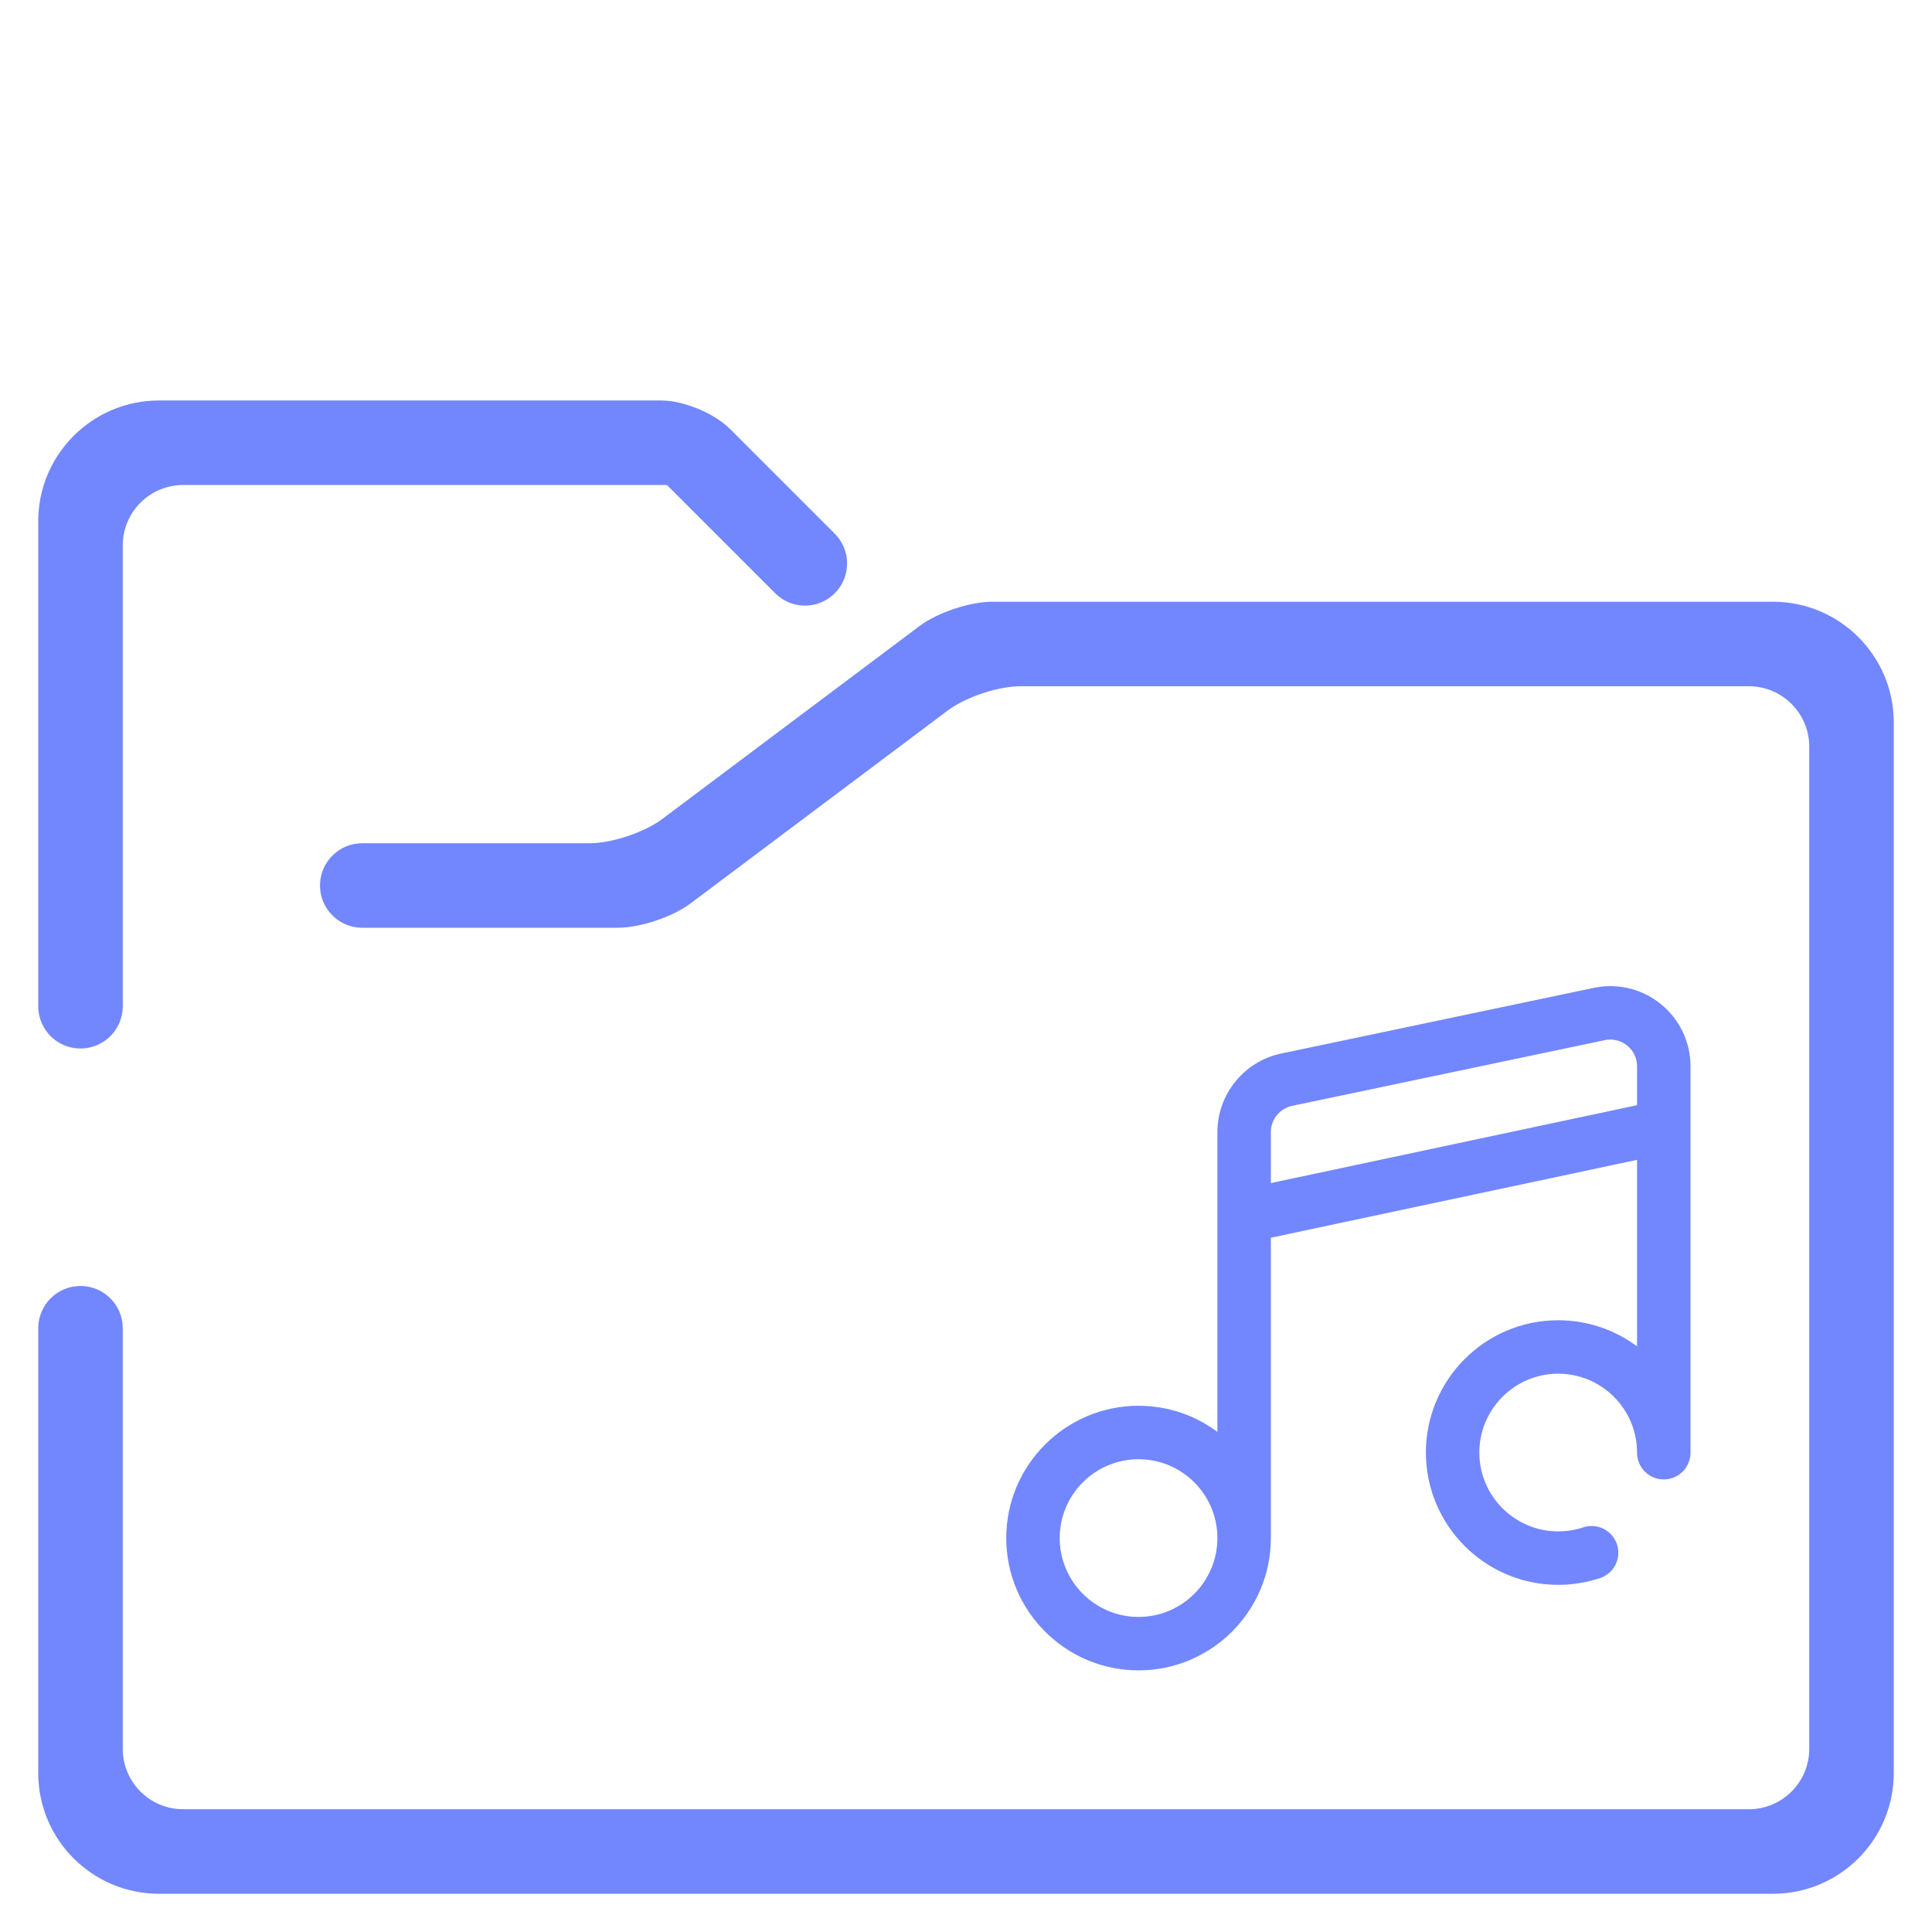
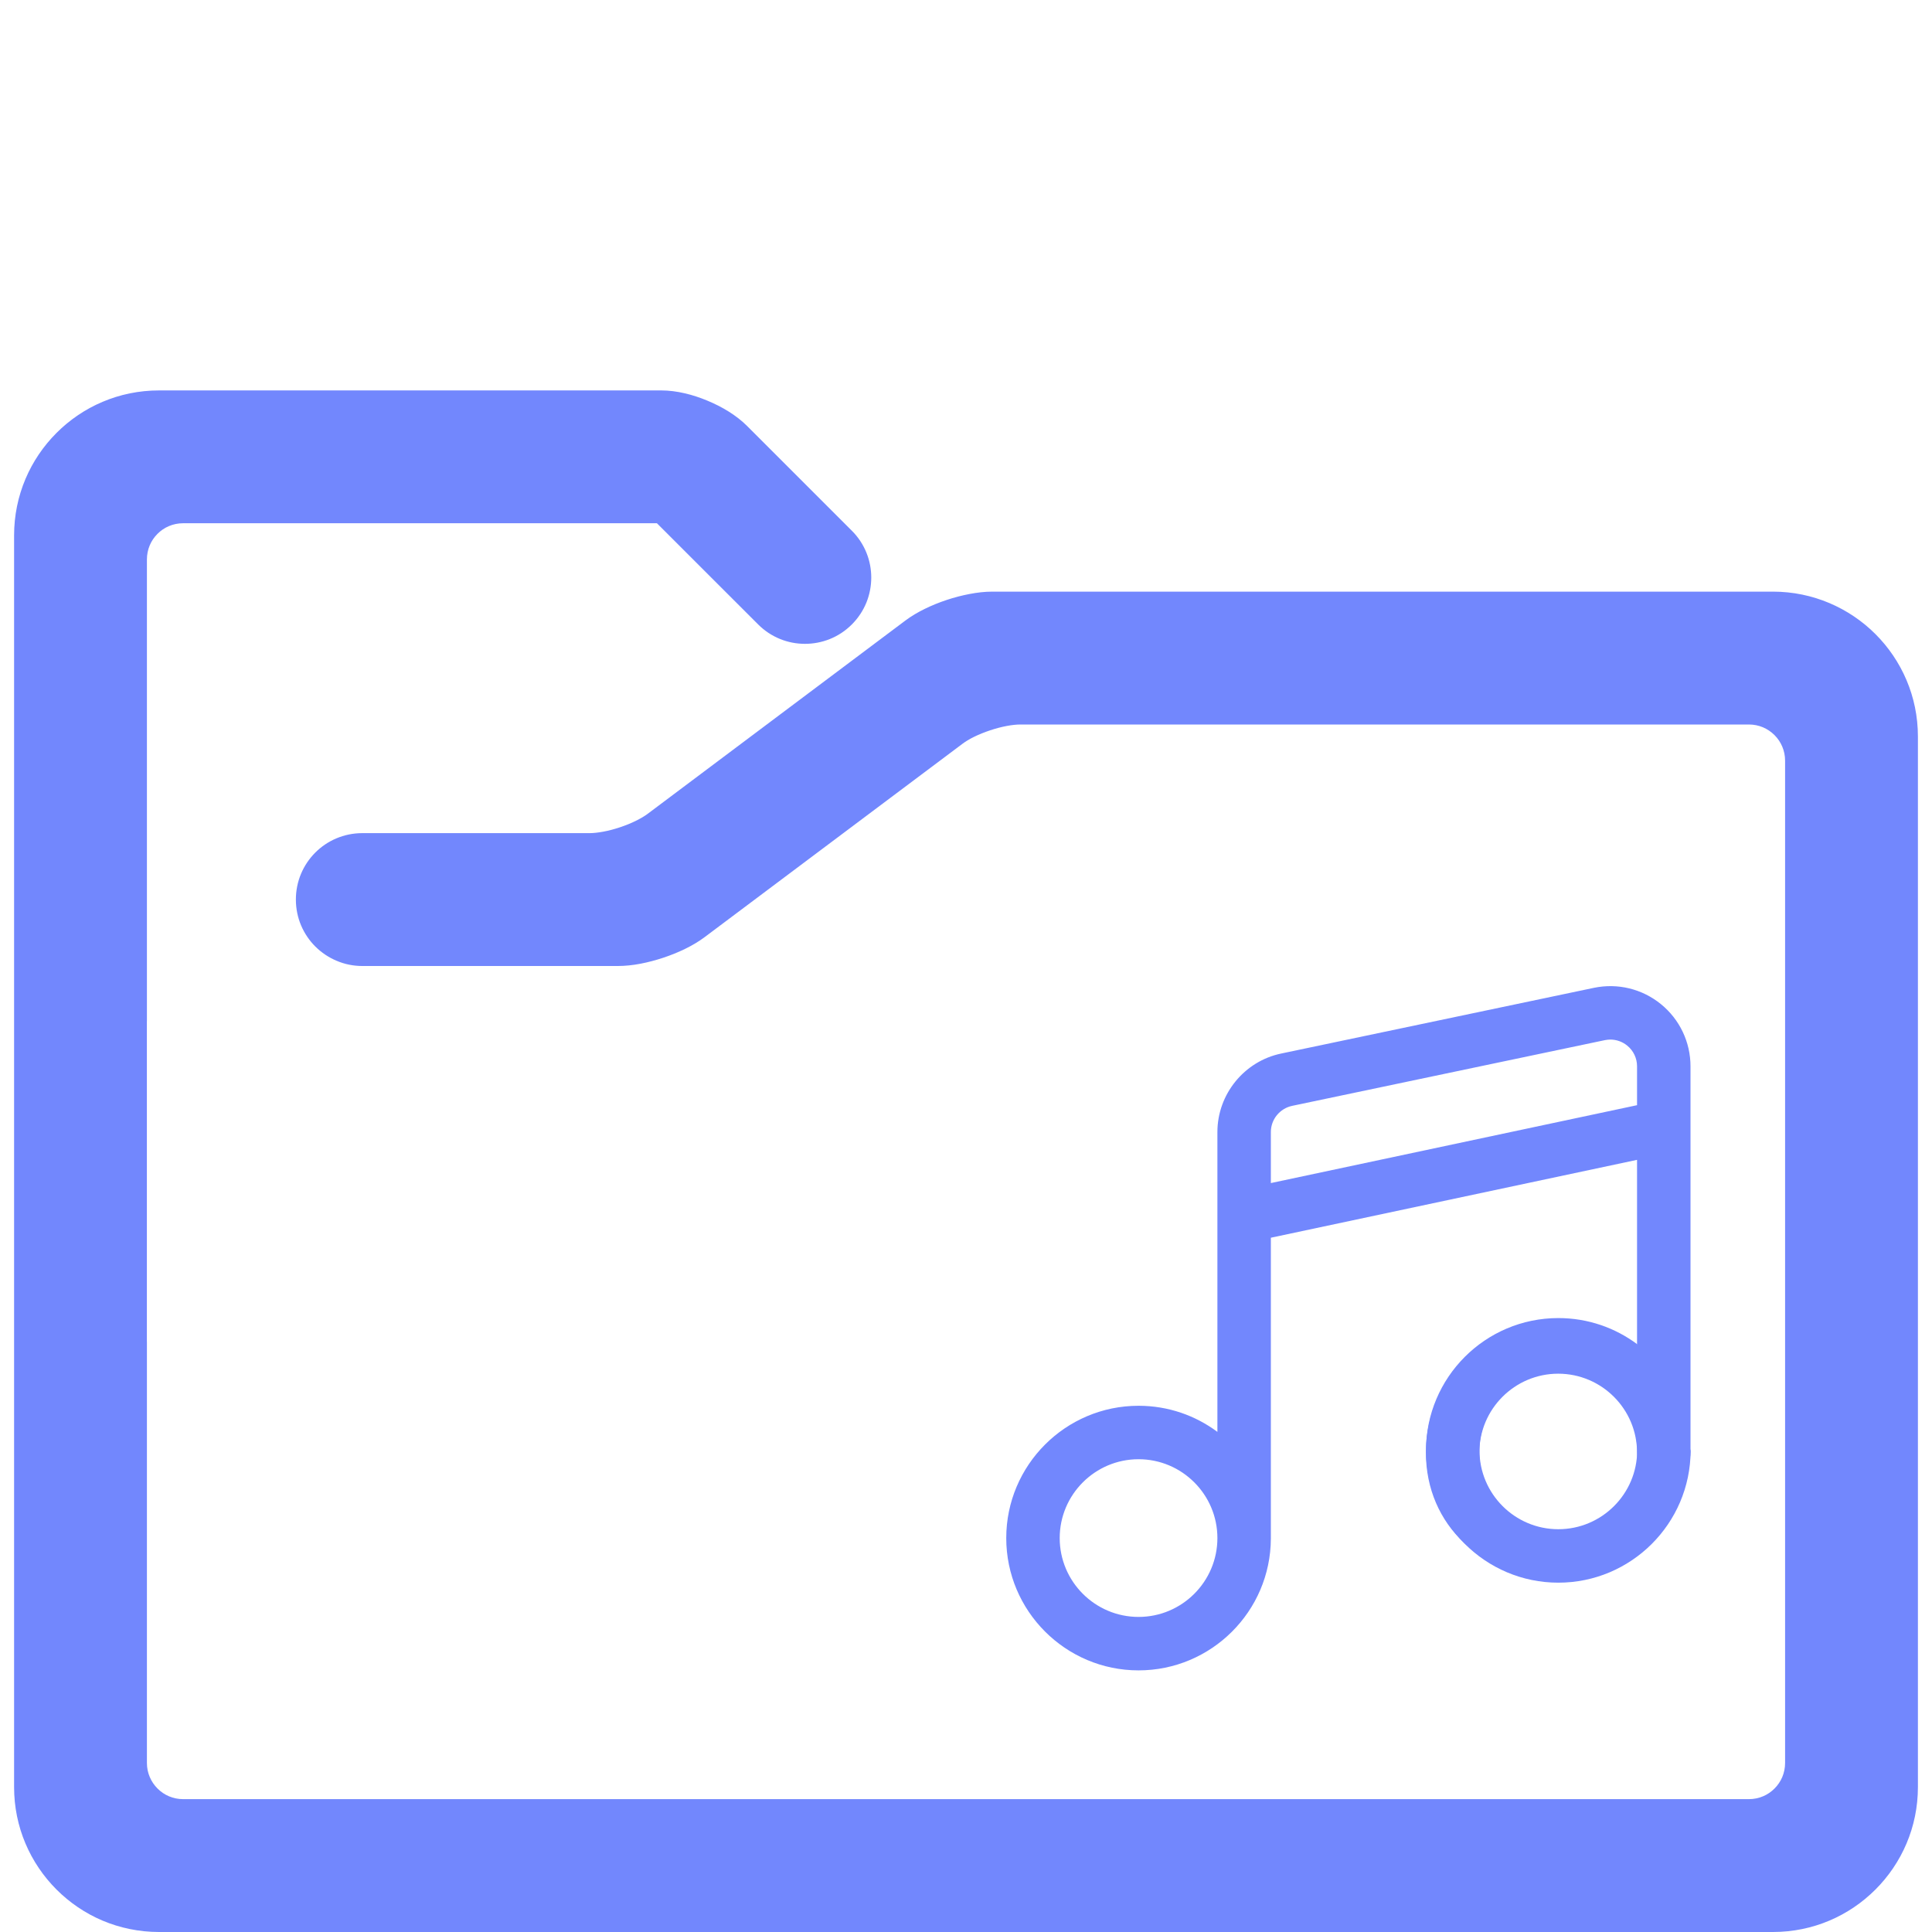
- <svg xmlns="http://www.w3.org/2000/svg" style="isolation:isolate" viewBox="0 0 48 48" width="48pt" height="48pt" version="1.1" id="svg2">
-   <defs id="defs2" />
+ <svg xmlns="http://www.w3.org/2000/svg" xmlns:xlink="http://www.w3.org/1999/xlink" style="isolation:isolate" viewBox="0 0 48 48" width="48pt" height="48pt" version="1.1" id="svg2" xml:space="preserve">
+   <defs id="defs2">
+     <linearGradient id="linearGradient4" x1="0" y1="0.5" x2="1" y2="0.5" gradientTransform="matrix(46.1,0,0,37.1,0.95,9.95)" gradientUnits="userSpaceOnUse">
+       <stop offset="0" stop-opacity="1" style="stop-color:#7287fd;stop-opacity:1;" id="stop3" />
+       <stop offset="98.261%" stop-opacity="1" style="stop-color:#7287fd" id="stop4" />
+     </linearGradient>
+     <linearGradient id="linearGradient1" x1="0" y1="0.5" x2="0.907" y2="0.92" gradientTransform="matrix(46.1,0,0,37.1,0.95,9.95)" gradientUnits="userSpaceOnUse">
+       <stop offset="0" stop-opacity="1" style="stop-color:#7287fd;stop-opacity:1;" id="stop1-9" />
+       <stop offset="83.888%" stop-opacity="1" style="stop-color:#7287fd" id="stop2-2" />
+     </linearGradient>
+     <linearGradient xlink:href="#_lgradient_6" id="linearGradient2" gradientUnits="userSpaceOnUse" gradientTransform="matrix(46.1,0,0,37.1,11.37915,7.770644)" x1="0" y1="0.5" x2="0.907" y2="0.92" />
+   </defs>
  <linearGradient id="_lgradient_6" x1="0" y1="0.5" x2="0.907" y2="0.92" gradientTransform="matrix(46.1,0,0,37.1,0.95,9.95)" gradientUnits="userSpaceOnUse">
    <stop offset="0" stop-opacity="1" style="stop-color:#7287fd;stop-opacity:1;" id="stop1" />
    <stop offset="83.888%" stop-opacity="1" style="stop-color:#7287fd" id="stop2" />
  </linearGradient>
-   <path d=" M 9 23.05 L 9 23.05 C 8.42 23.05 7.95 22.58 7.95 22 L 7.95 22 C 7.95 21.42 8.42 20.95 9 20.95 L 9 20.95 L 14.65 20.95 C 15.202 20.95 16.008 20.681 16.45 20.35 L 22.85 15.55 C 23.292 15.219 24.098 14.95 24.65 14.95 L 44.05 14.95 C 45.706 14.95 47.05 16.294 47.05 17.95 L 47.05 44.05 C 47.05 45.706 45.706 47.05 44.05 47.05 L 3.95 47.05 C 2.294 47.05 0.95 45.706 0.95 44.05 L 0.95 33 L 0.95 33 C 0.95 32.42 1.42 31.95 2 31.95 L 2 31.95 C 2.58 31.95 3.05 32.42 3.05 33 L 3.05 33 L 3.05 43.45 C 3.05 44.278 3.722 44.95 4.55 44.95 L 43.45 44.95 C 44.278 44.95 44.95 44.278 44.95 43.45 L 44.95 18.55 C 44.95 17.722 44.278 17.05 43.45 17.05 L 25.35 17.05 C 24.798 17.05 23.992 17.319 23.55 17.65 L 17.15 22.45 C 16.708 22.781 15.902 23.05 15.35 23.05 L 9 23.05 L 9 23.05 Z  M 3.05 25 L 3.05 25 C 3.05 25.58 2.58 26.05 2 26.05 L 2 26.05 C 1.42 26.05 0.95 25.58 0.95 25 L 0.95 25 L 0.95 12.95 C 0.95 11.294 2.294 9.95 3.95 9.95 L 16.43 9.95 C 16.982 9.95 17.747 10.267 18.137 10.657 L 20.74 13.26 L 20.74 13.26 C 21.148 13.668 21.148 14.332 20.74 14.74 L 20.74 14.74 C 20.332 15.148 19.668 15.148 19.26 14.74 L 19.26 14.74 L 16.57 12.05 L 4.55 12.05 C 3.722 12.05 3.05 12.722 3.05 13.55 L 3.05 25 L 3.05 25 Z  M 28.287 40.172 C 27.207 40.172 26.328 39.293 26.328 38.213 C 26.328 37.133 27.207 36.254 28.287 36.254 C 29.367 36.254 30.246 37.133 30.246 38.213 C 30.246 39.293 29.367 40.172 28.287 40.172 L 28.287 40.172 Z  M 31.574 28.125 C 31.574 27.811 31.797 27.538 32.106 27.474 L 39.873 25.842 C 39.918 25.833 39.964 25.828 40.009 25.828 C 40.16 25.828 40.307 25.88 40.427 25.977 C 40.583 26.104 40.672 26.292 40.672 26.492 L 40.672 27.458 L 31.574 29.393 L 31.574 28.125 L 31.574 28.125 Z  M 41.266 24.948 C 40.799 24.568 40.193 24.42 39.602 24.542 L 31.834 26.174 C 30.914 26.364 30.246 27.185 30.246 28.125 L 30.246 35.575 C 29.699 35.167 29.021 34.926 28.287 34.926 C 26.475 34.926 25 36.4 25 38.213 C 25 40.025 26.475 41.5 28.287 41.5 C 30.095 41.5 31.566 40.033 31.574 38.228 C 31.574 38.227 31.574 38.225 31.574 38.224 L 31.574 30.751 L 40.672 28.816 L 40.672 33.45 C 40.124 33.042 39.446 32.801 38.713 32.801 C 36.9 32.801 35.426 34.275 35.426 36.088 C 35.426 37.9 36.9 39.375 38.713 39.375 C 39.068 39.375 39.418 39.318 39.753 39.207 C 40.101 39.091 40.289 38.715 40.173 38.367 C 40.057 38.019 39.681 37.831 39.333 37.947 C 39.134 38.013 38.925 38.047 38.713 38.047 C 37.633 38.047 36.754 37.168 36.754 36.088 C 36.754 35.008 37.633 34.129 38.713 34.129 C 39.793 34.129 40.672 35.008 40.672 36.088 L 40.672 36.092 C 40.672 36.459 40.969 36.756 41.336 36.756 C 41.703 36.756 42 36.459 42 36.092 L 42 26.492 L 42 26.492 L 42 26.492 C 42 25.891 41.732 25.328 41.266 24.948 L 41.266 24.948 L 41.266 24.948 Z " fill-rule="evenodd" fill="url(#_lgradient_6)" id="path2" />
+   <path d="m 28.287,40.172 c -1.08,0 -1.959,-0.879 -1.959,-1.959 0,-1.08 0.879,-1.959 1.959,-1.959 1.08,0 1.959,0.879 1.959,1.959 0,1.08 -0.879,1.959 -1.959,1.959 z m 3.287,-12.047 c 0,-0.314 0.223,-0.587 0.532,-0.651 l 7.767,-1.632 c 0.045,-0.009 0.091,-0.014 0.136,-0.014 0.151,0 0.298,0.052 0.418,0.149 0.156,0.127 0.245,0.315 0.245,0.515 v 0.966 l -9.098,1.935 z m 9.692,-3.177 c -0.467,-0.38 -1.073,-0.528 -1.664,-0.406 l -7.768,1.632 c -0.92,0.19 -1.588,1.011 -1.588,1.951 v 7.45 C 29.699,35.167 29.021,34.926 28.287,34.926 26.475,34.926 25,36.4 25,38.213 c 0,1.812 1.475,3.287 3.287,3.287 1.808,0 3.279,-1.467 3.287,-3.272 v -0.004 -7.473 l 9.098,-1.935 v 4.634 c -0.548,-0.408 -1.226,-0.649 -1.959,-0.649 -1.813,0 -3.287,1.474 -3.287,3.287 0,1.812 1.419,3.105 3.232,3.105 0.355,0 0.705,-0.057 1.04,-0.168 0.348,-0.116 0.591,-0.31 0.475,-0.658 -0.116,-0.348 -0.492,-0.536 -0.84,-0.42 -0.199,0.066 -0.408,0.1 -0.62,0.1 -1.08,0 -1.959,-0.879 -1.959,-1.959 0,-1.08 0.879,-1.959 1.959,-1.959 1.08,0 1.959,0.879 1.959,1.959 v 0.004 c 0,0.367 0.297,0.664 0.664,0.664 0.367,0 0.664,-0.297 0.664,-0.664 v -9.6 0 0 c 0,-0.601 -0.268,-1.164 -0.734,-1.544 z" fill-rule="evenodd" fill="url(#_lgradient_6)" id="path2" />
+   <g style="display:inline;isolation:isolate;fill:#7287fd;fill-opacity:1" id="g1" transform="translate(6.9638889e-5)">
+     <path id="path5" style="fill:#7287fd;fill-opacity:1" d="m 3.951,9.7 c -0.498,0 -0.973,0.101 -1.402,0.283 C 2.115,10.166 1.728,10.432 1.405,10.755 1.077,11.083 0.814,11.471 0.633,11.899 0.449,12.334 0.35,12.809 0.35,13.301 v 9.652 c 0,0.011 -3.1261e-4,0.022 0,0.034 v 2.364 8 1.652 c 0,0.013 -3.0273e-4,0.025 0,0.038 v 9.359 c 0,0.494 0.099,0.969 0.283,1.402 0.182,0.43 0.446,0.818 0.772,1.144 0.325,0.325 0.712,0.589 1.144,0.772 C 2.979,47.899 3.454,48 3.951,48 H 44.049 c 0.495,0 0.97,-0.1 1.402,-0.283 0.431,-0.182 0.818,-0.446 1.144,-0.772 0.325,-0.325 0.59,-0.713 0.772,-1.144 0.183,-0.431 0.283,-0.906 0.283,-1.402 V 18.3 c 0,-0.497 -0.1,-0.971 -0.283,-1.402 -0.183,-0.432 -0.447,-0.819 -0.772,-1.144 -0.326,-0.326 -0.714,-0.588 -1.144,-0.771 -0.433,-0.183 -0.907,-0.284 -1.402,-0.284 H 24.65 c -0.185,0 -0.377,0.023 -0.564,0.059 -0.189,0.036 -0.382,0.086 -0.567,0.148 -0.187,0.062 -0.372,0.137 -0.543,0.221 -0.172,0.084 -0.34,0.183 -0.486,0.293 l -6.4,4.8 c -0.074,0.055 -0.174,0.115 -0.294,0.174 -0.121,0.06 -0.256,0.114 -0.394,0.16 -0.141,0.047 -0.281,0.084 -0.412,0.108 -0.134,0.025 -0.249,0.037 -0.34,0.037 H 9 c -0.231,1e-6 -0.449,0.048 -0.643,0.13 -0.202,0.085 -0.378,0.207 -0.524,0.353 -0.152,0.152 -0.271,0.331 -0.353,0.524 -0.086,0.204 -0.129,0.422 -0.129,0.643 0,0.234 0.048,0.45 0.129,0.642 0.087,0.205 0.21,0.381 0.353,0.524 0.156,0.156 0.336,0.273 0.524,0.353 C 8.568,23.959 8.787,24 9,24 h 6.35 c 0.179,0 0.371,-0.02 0.564,-0.057 0.184,-0.035 0.376,-0.086 0.567,-0.149 0.182,-0.061 0.368,-0.135 0.543,-0.221 0.168,-0.082 0.335,-0.179 0.485,-0.292 l 6.401,-4.8 c 0.072,-0.054 0.17,-0.116 0.293,-0.176 0.119,-0.058 0.255,-0.113 0.396,-0.16 0.138,-0.046 0.277,-0.083 0.41,-0.108 C 25.141,18.012 25.258,18 25.351,18 h 18.1 c 0.125,0 0.243,0.025 0.35,0.07 0.107,0.045 0.203,0.111 0.286,0.193 0.082,0.082 0.148,0.18 0.193,0.287 0.045,0.107 0.07,0.223 0.07,0.349 V 43.8 c 0,0.125 -0.025,0.243 -0.07,0.35 -0.045,0.107 -0.111,0.204 -0.193,0.286 -0.082,0.082 -0.178,0.148 -0.286,0.193 -0.107,0.045 -0.225,0.07 -0.35,0.07 H 4.55 c -0.126,0 -0.244,-0.025 -0.35,-0.07 C 4.092,44.584 3.996,44.518 3.914,44.436 3.832,44.354 3.766,44.257 3.721,44.15 3.675,44.043 3.65,43.925 3.65,43.8 V 33.35 c 0,-0.013 -0.001,-0.027 -0.001,-0.04 v -7.922 c 3.048e-4,-0.013 0.001,-0.025 0.001,-0.038 v -11.451 c 0,-0.121 0.024,-0.24 0.07,-0.35 0.044,-0.105 0.109,-0.202 0.193,-0.286 0.08,-0.08 0.176,-0.147 0.286,-0.193 0.105,-0.044 0.223,-0.07 0.35,-0.07 H 16.321 l 1.169,1.169 1.346,1.345 c 0.156,0.156 0.34,0.279 0.545,0.362 0.194,0.079 0.403,0.12 0.618,0.12 0.206,0 0.417,-0.038 0.62,-0.12 0.196,-0.079 0.382,-0.199 0.545,-0.362 0.158,-0.158 0.28,-0.343 0.362,-0.545 0.079,-0.196 0.12,-0.407 0.12,-0.62 0,-0.208 -0.039,-0.418 -0.12,-0.618 -0.08,-0.197 -0.2,-0.384 -0.362,-0.545 l -2.603,-2.603 C 18.425,10.447 18.266,10.326 18.101,10.223 17.936,10.12 17.757,10.03 17.574,9.954 17.391,9.878 17.2,9.814 17.01,9.771 16.821,9.727 16.623,9.7 16.43,9.7 Z" />
+   </g>
+   <path d="m 38.716,37.993 c -1.08,0 -1.959,-0.879 -1.959,-1.959 0,-1.08 0.879,-1.959 1.959,-1.959 1.08,0 1.959,0.879 1.959,1.959 0,1.08 -0.879,1.959 -1.959,1.959 z m 1.959,-4.597 c -0.547,-0.408 -1.225,-0.649 -1.959,-0.649 -1.812,0 -3.287,1.474 -3.287,3.287 0,1.812 1.475,3.287 3.287,3.287 1.808,0 3.279,-1.467 3.287,-3.272 v -0.004 c -0.658,-2.476 -1.231,-2.501 -1.328,-2.649 z" fill-rule="evenodd" fill="url(#_lgradient_6)" id="path2-6" style="isolation:isolate;fill:url(#linearGradient2)" />
</svg>
